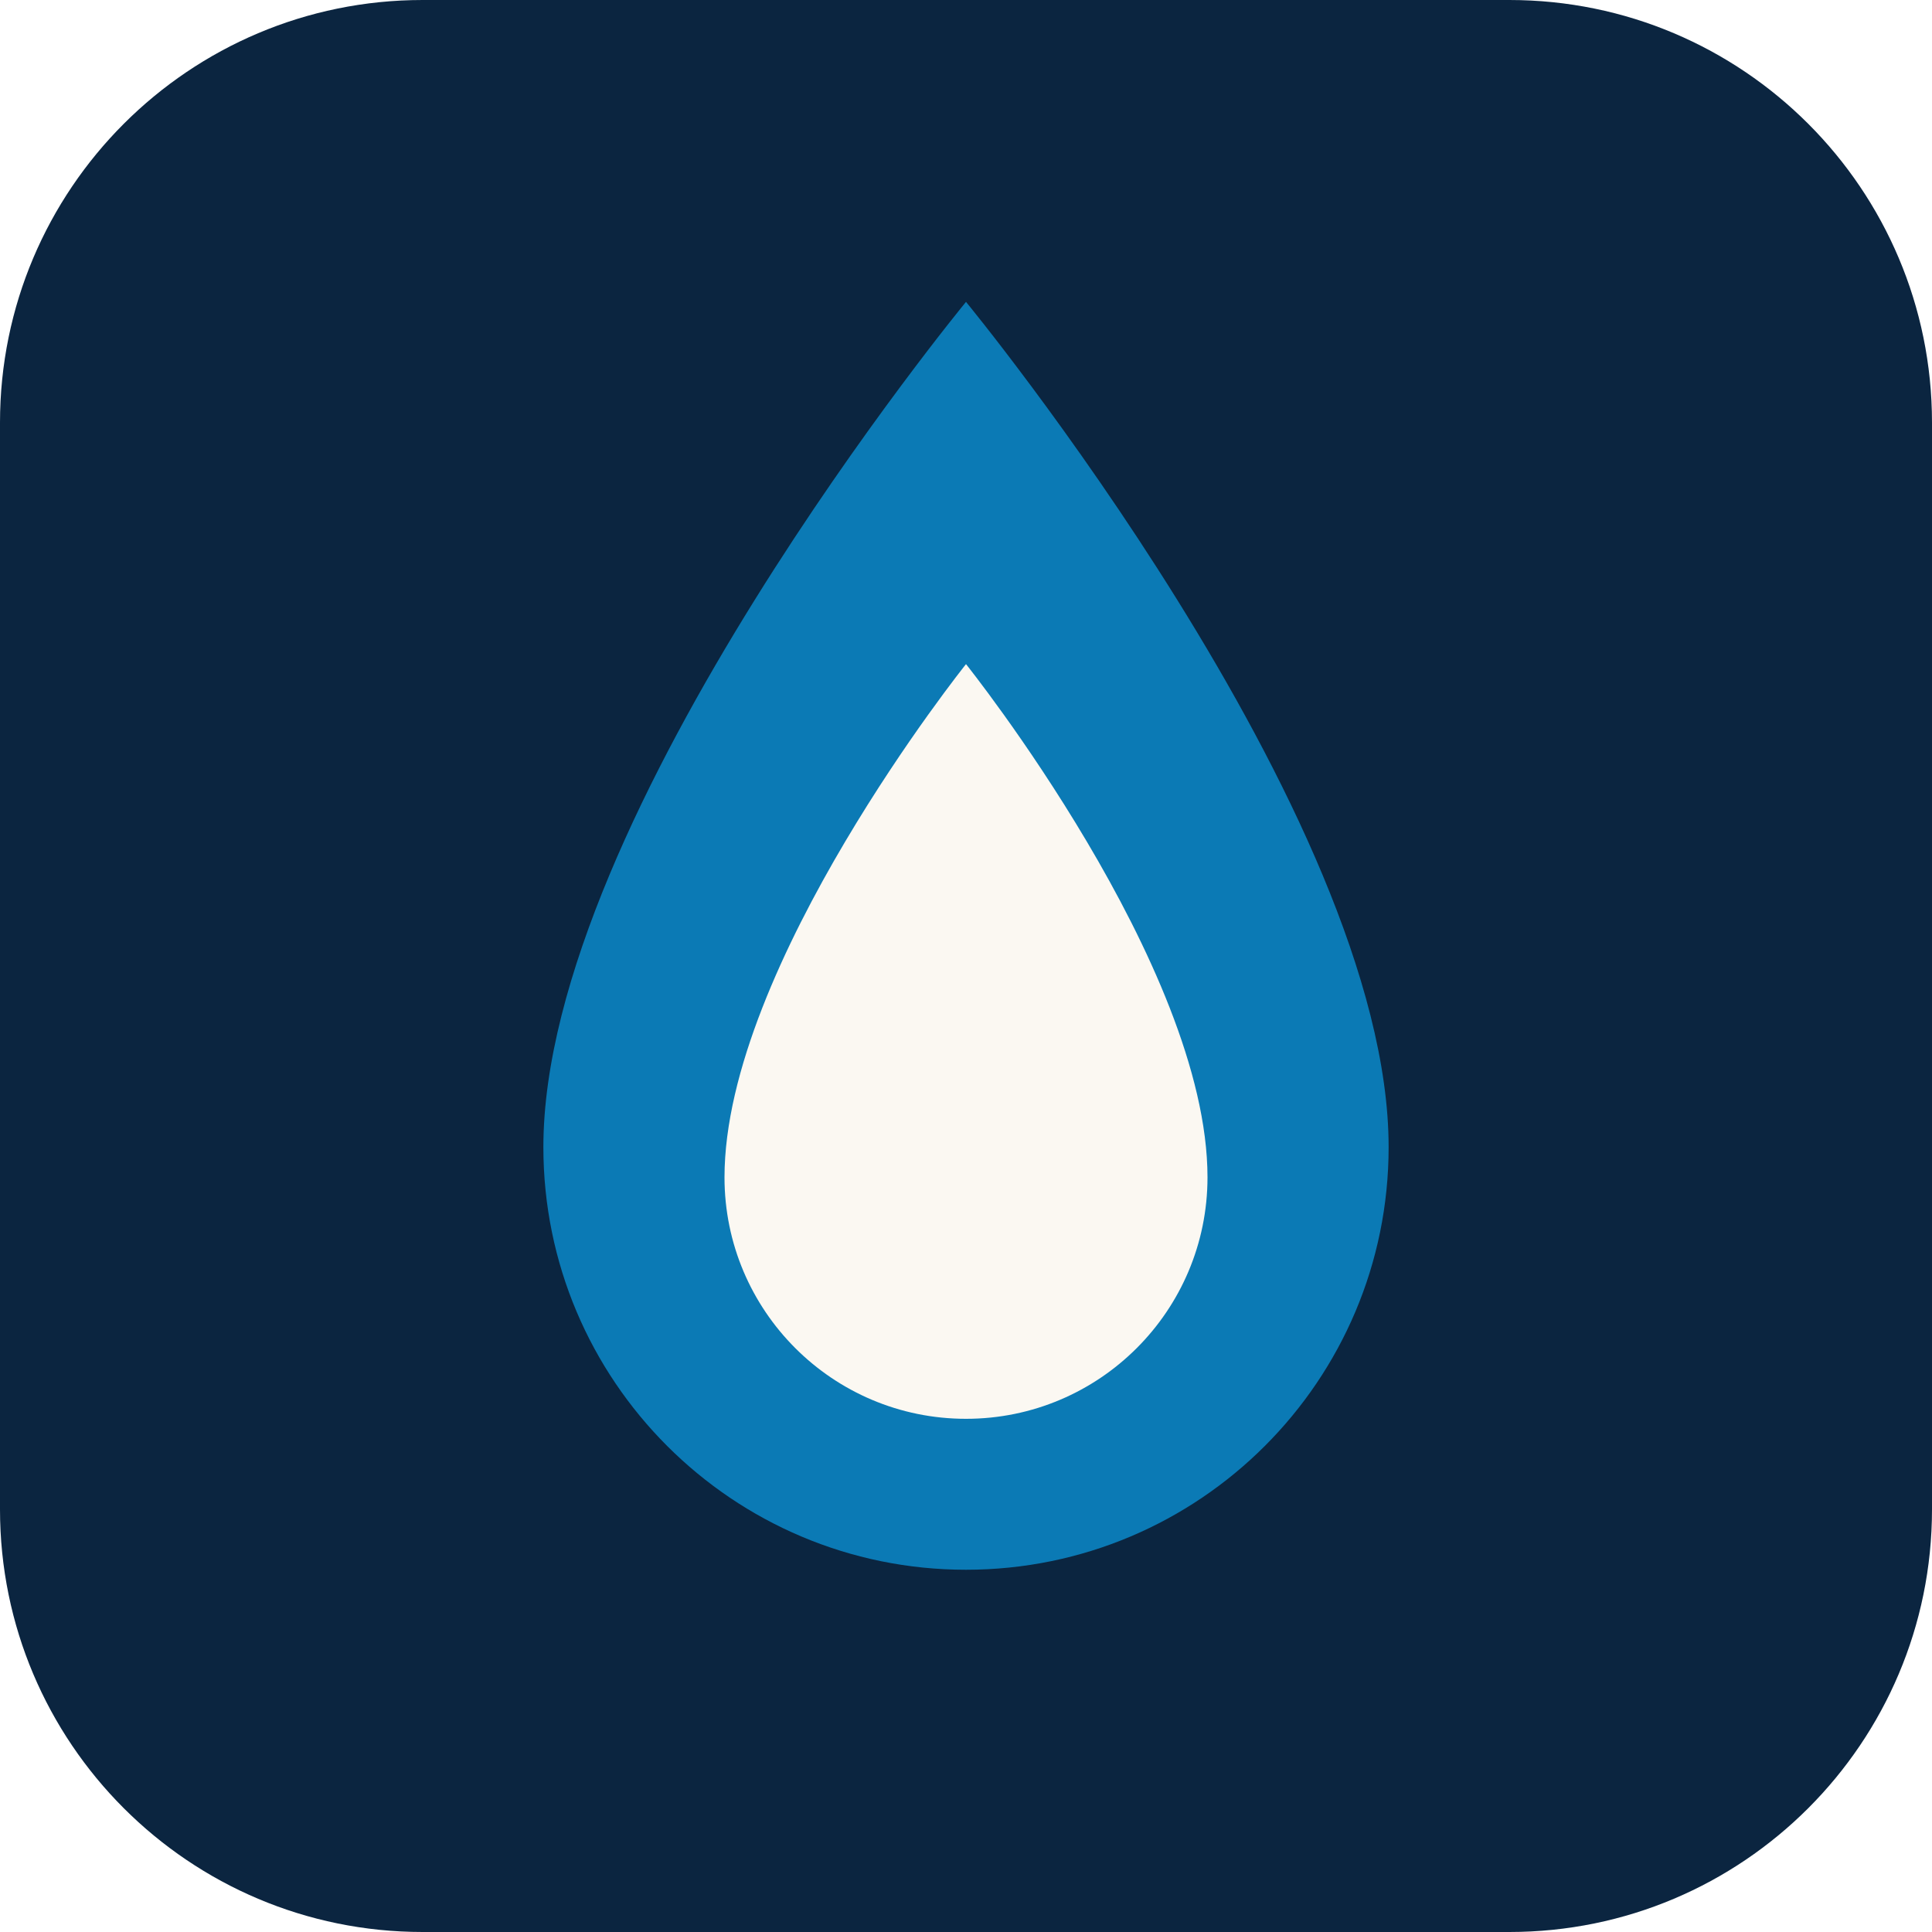
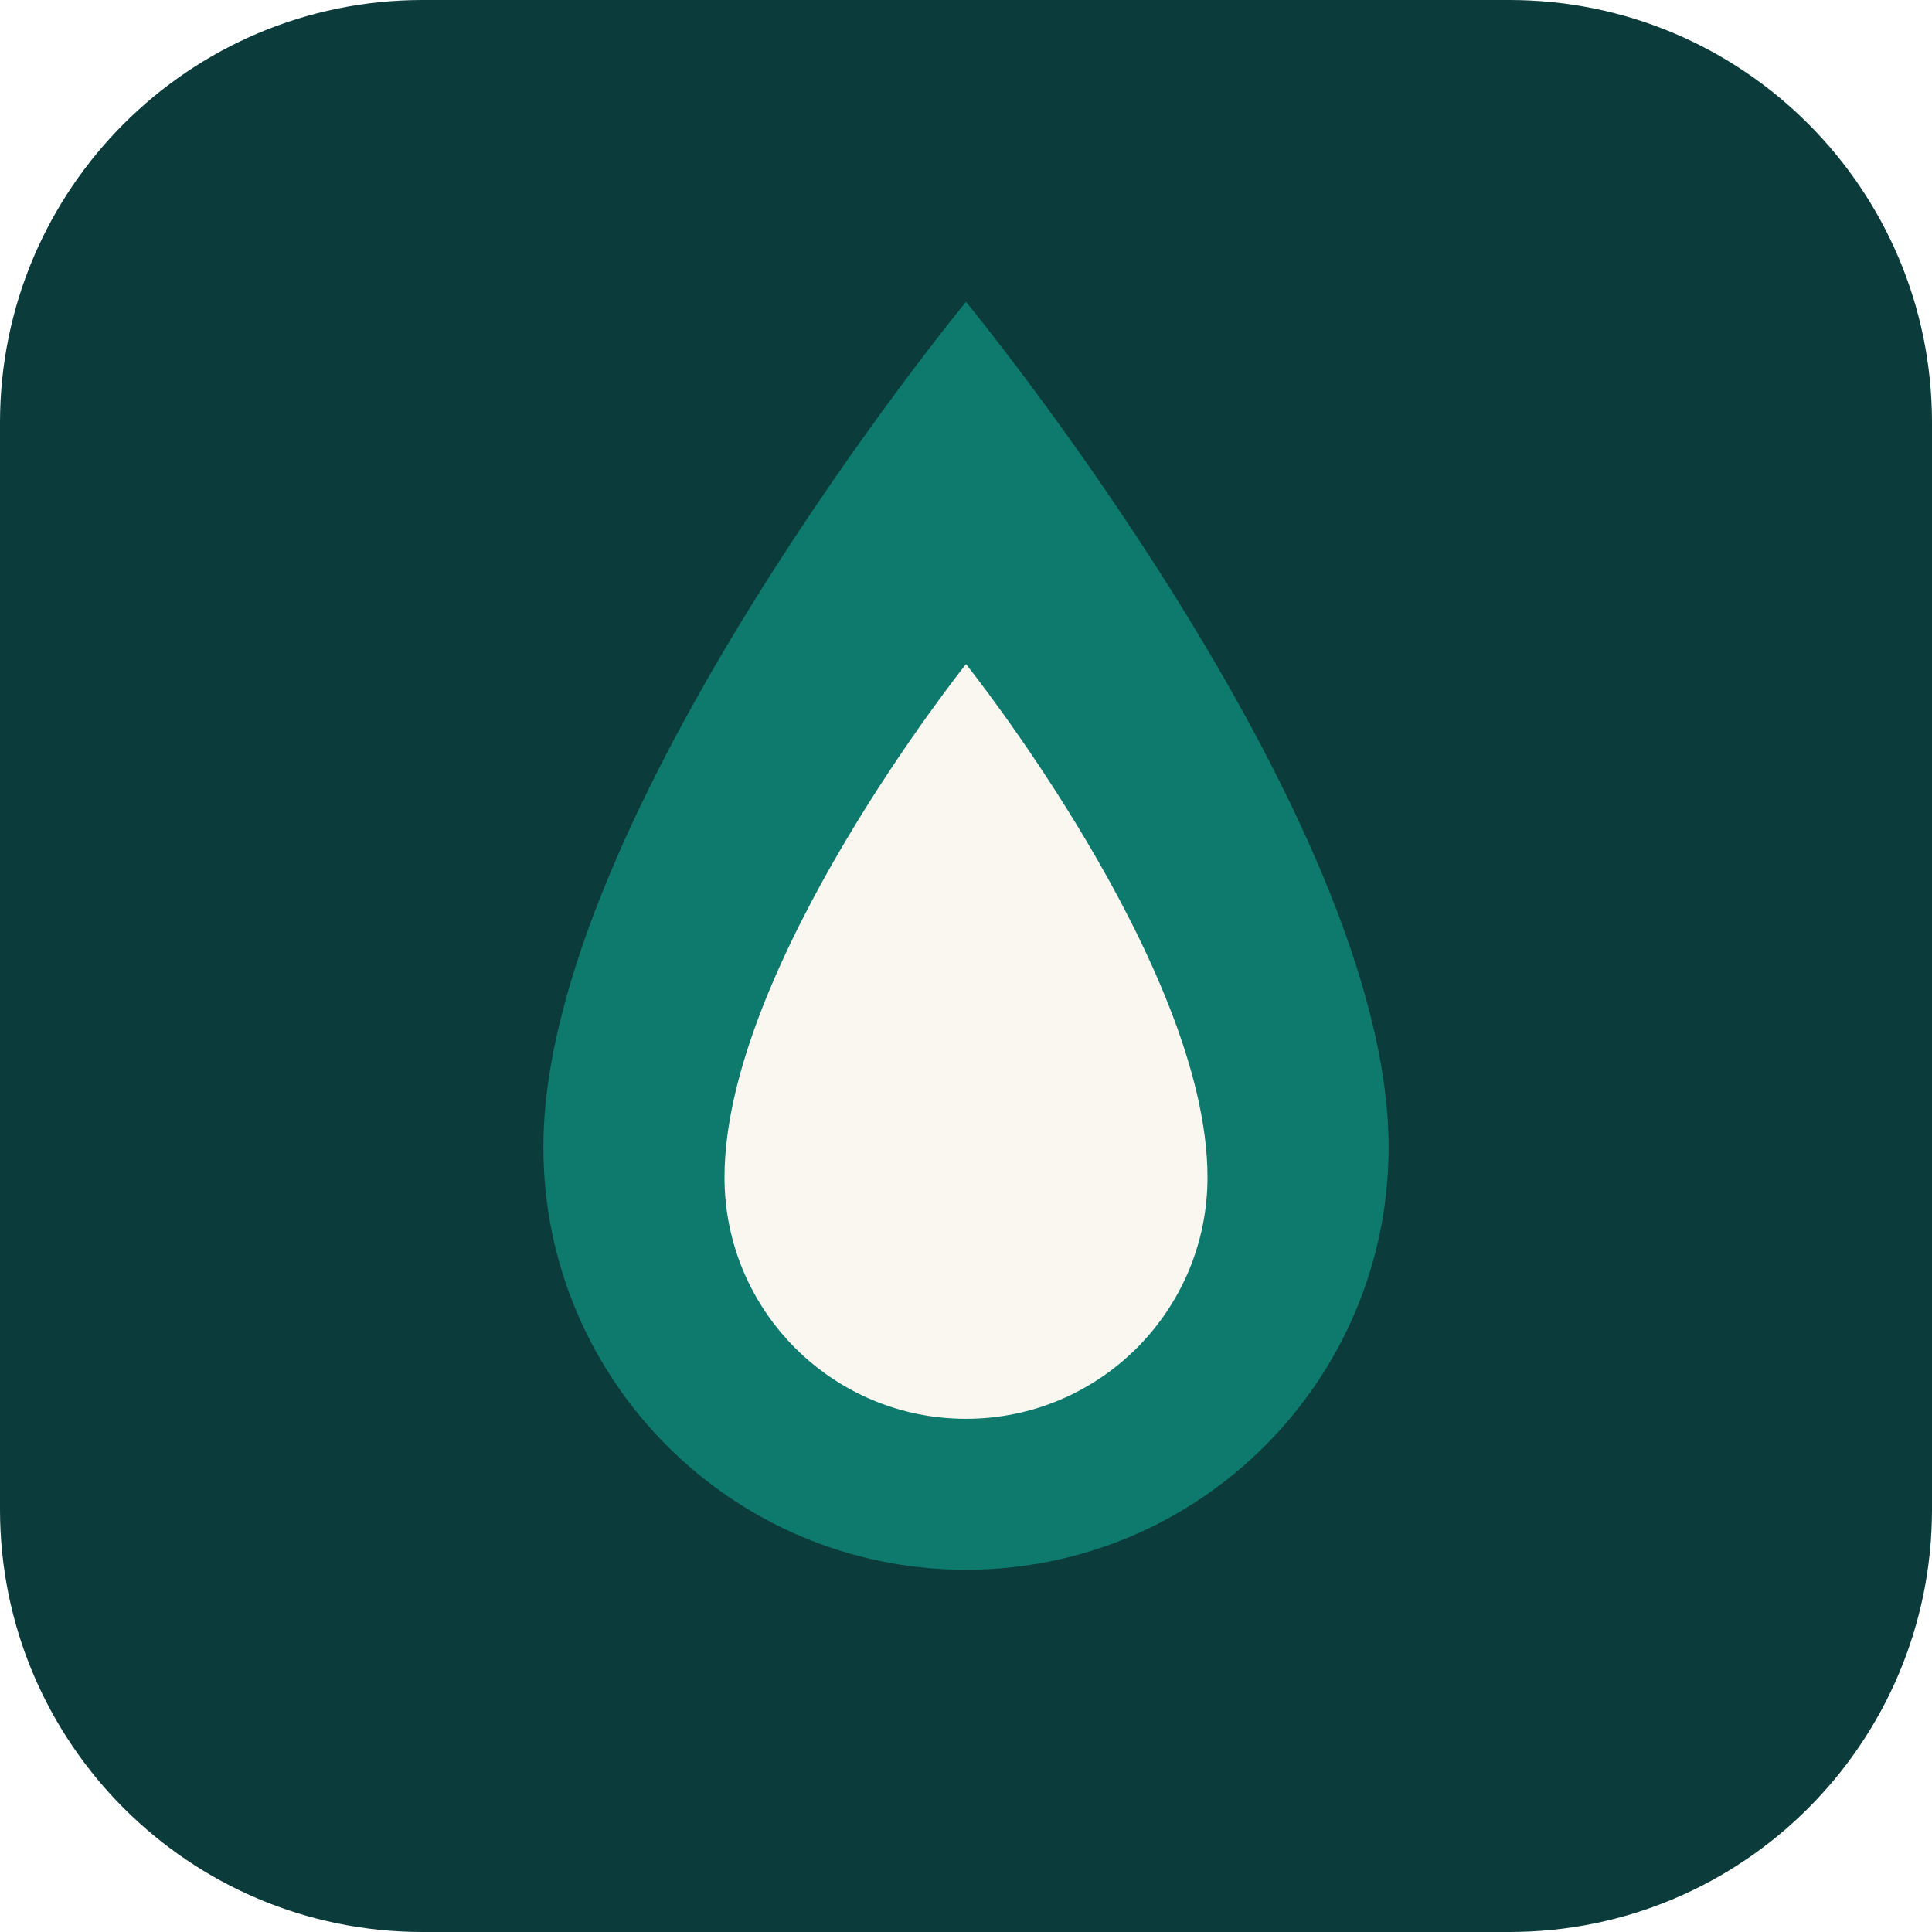
<svg xmlns="http://www.w3.org/2000/svg" viewBox="0 0 64 64">
-   <rect width="64" height="64" rx="14" fill="#0b2540" />
-   <path d="M32 10C32 10 18 27 18 38a14 14 0 0 0 28 0C46 27 32 10 32 10Z" fill="#0b7ab5" />
-   <path d="M32 22C32 22 24 32 24 39a8 8 0 0 0 16 0C40 32 32 22 32 22Z" fill="#fbf8f2" />
+   <rect width="64" height="64" rx="14" fill="#0b3b3a" />
+   <path d="M32 10C32 10 18 27 18 38a14 14 0 0 0 28 0C46 27 32 10 32 10Z" fill="#0e7a6d" />
+   <path d="M32 22C32 22 24 32 24 39a8 8 0 0 0 16 0C40 32 32 22 32 22Z" fill="#faf7f0" />
</svg>
